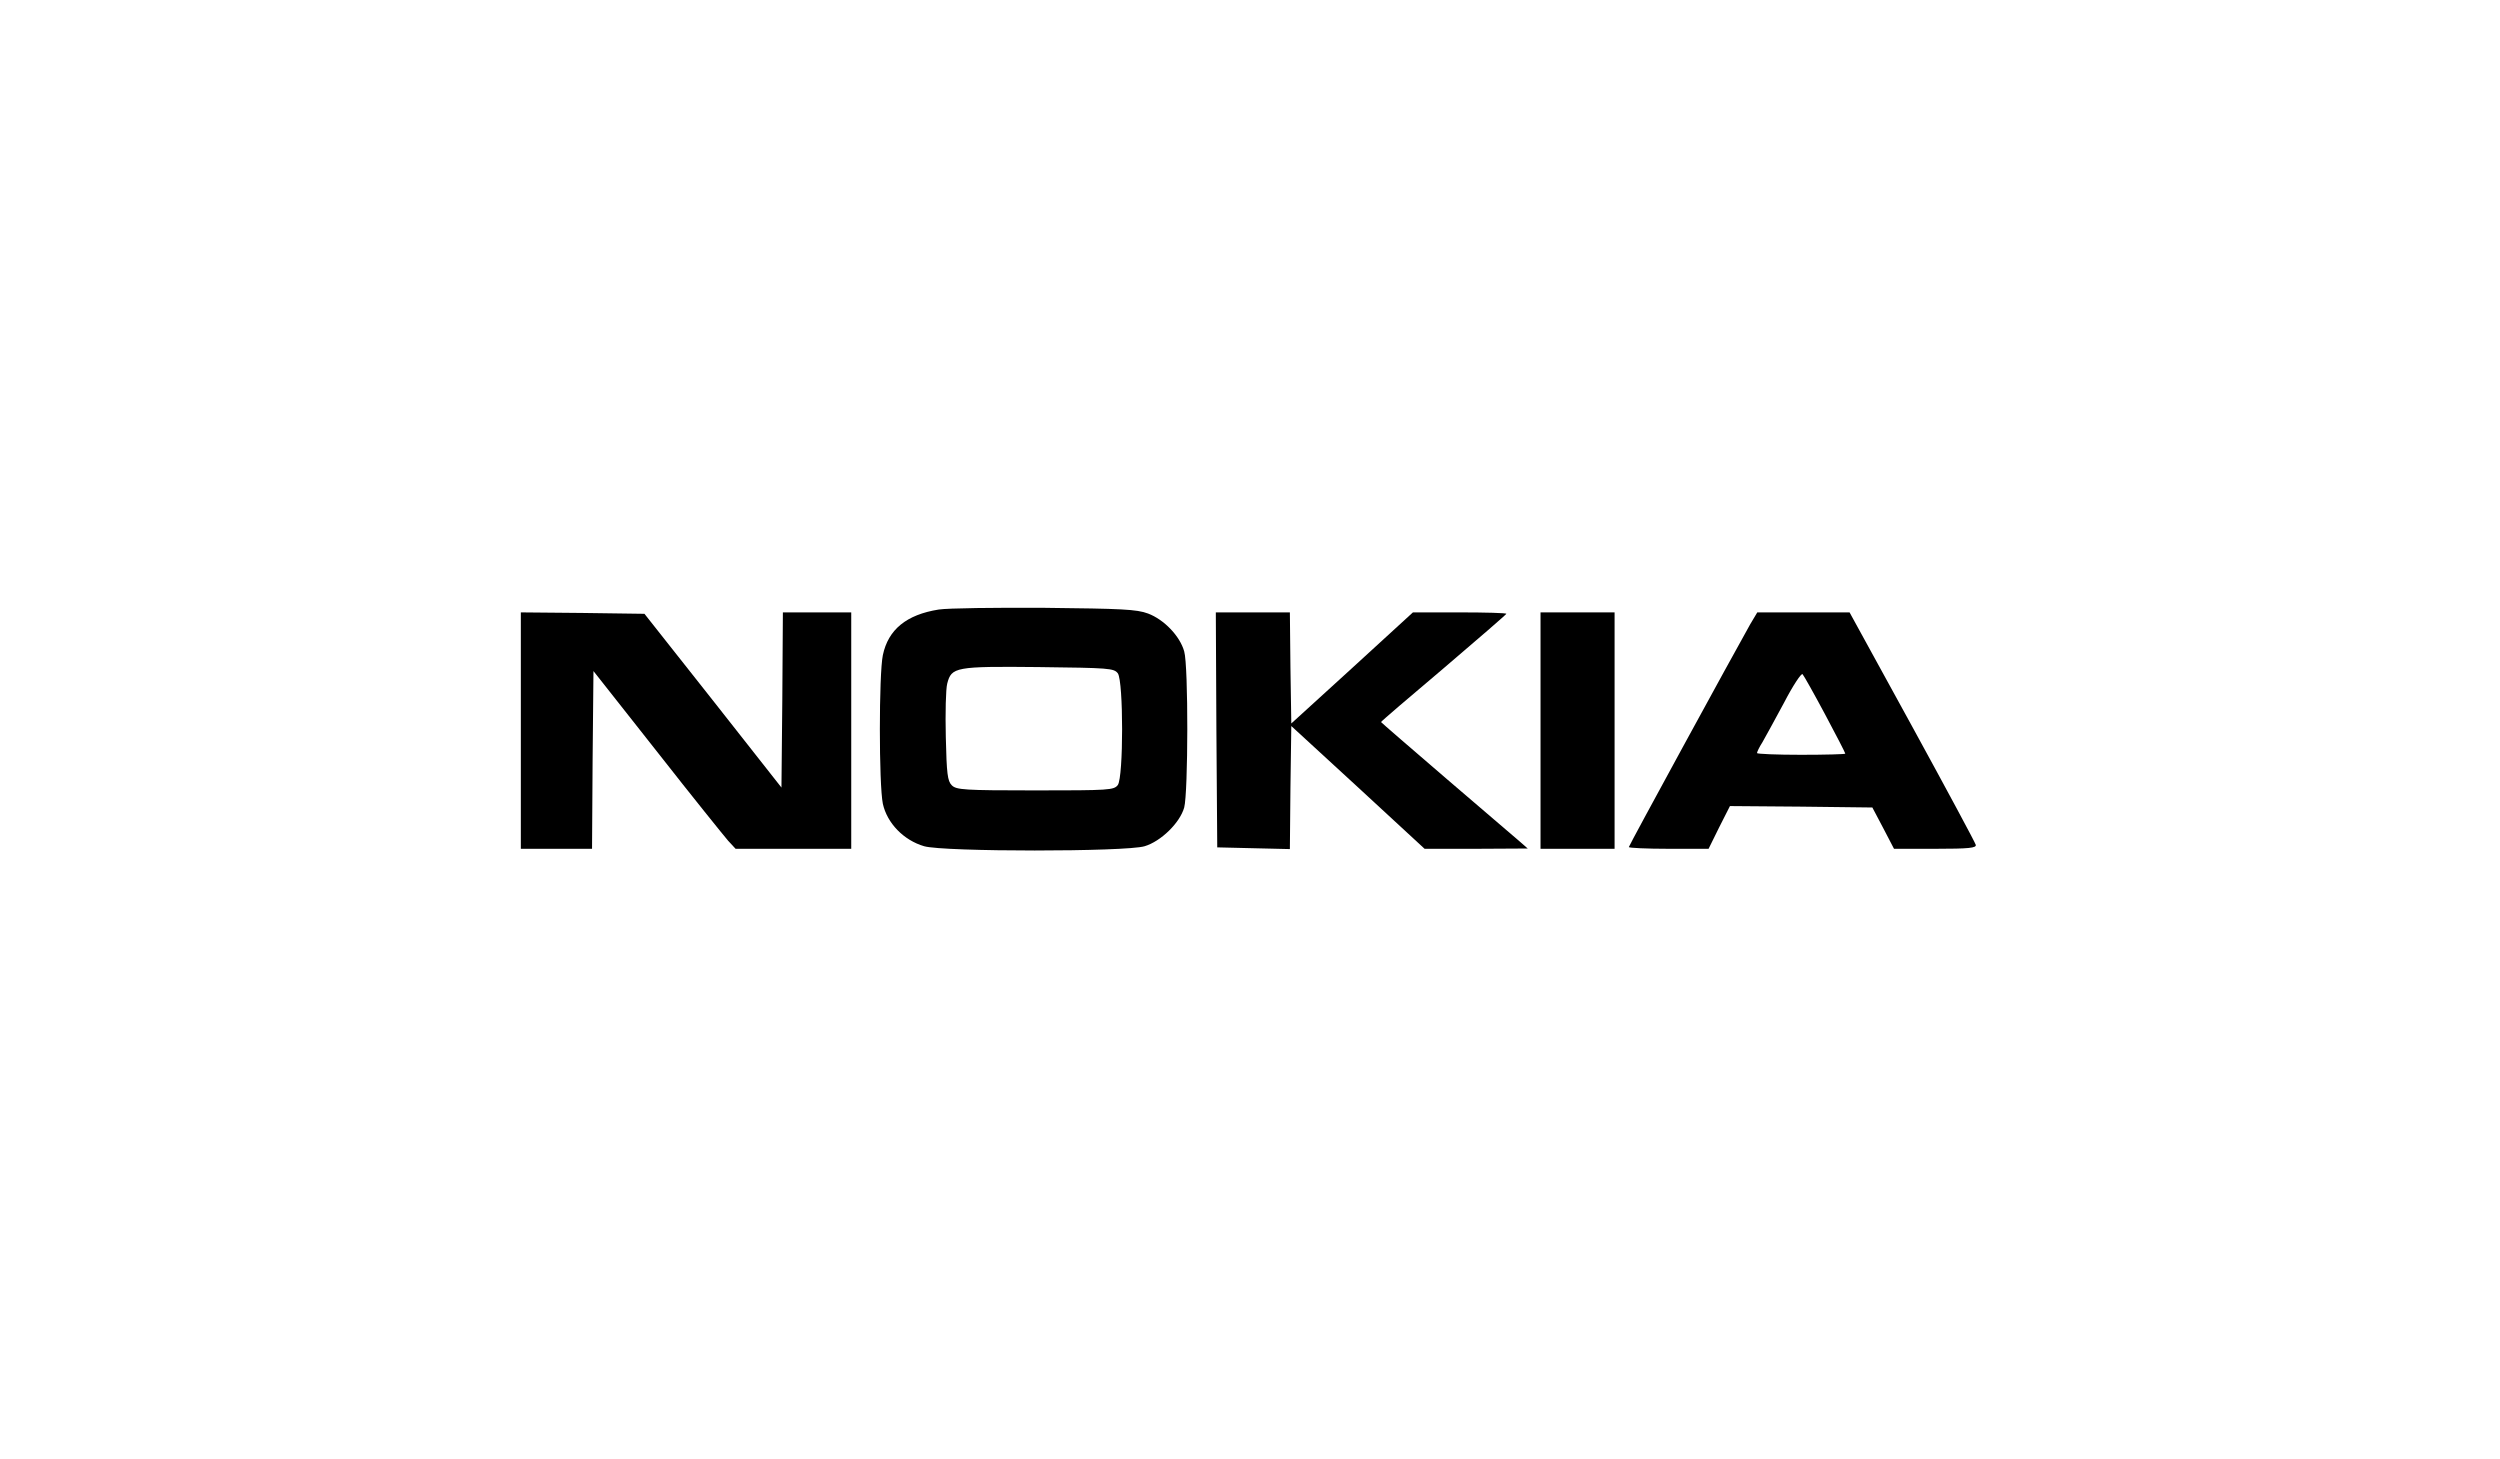
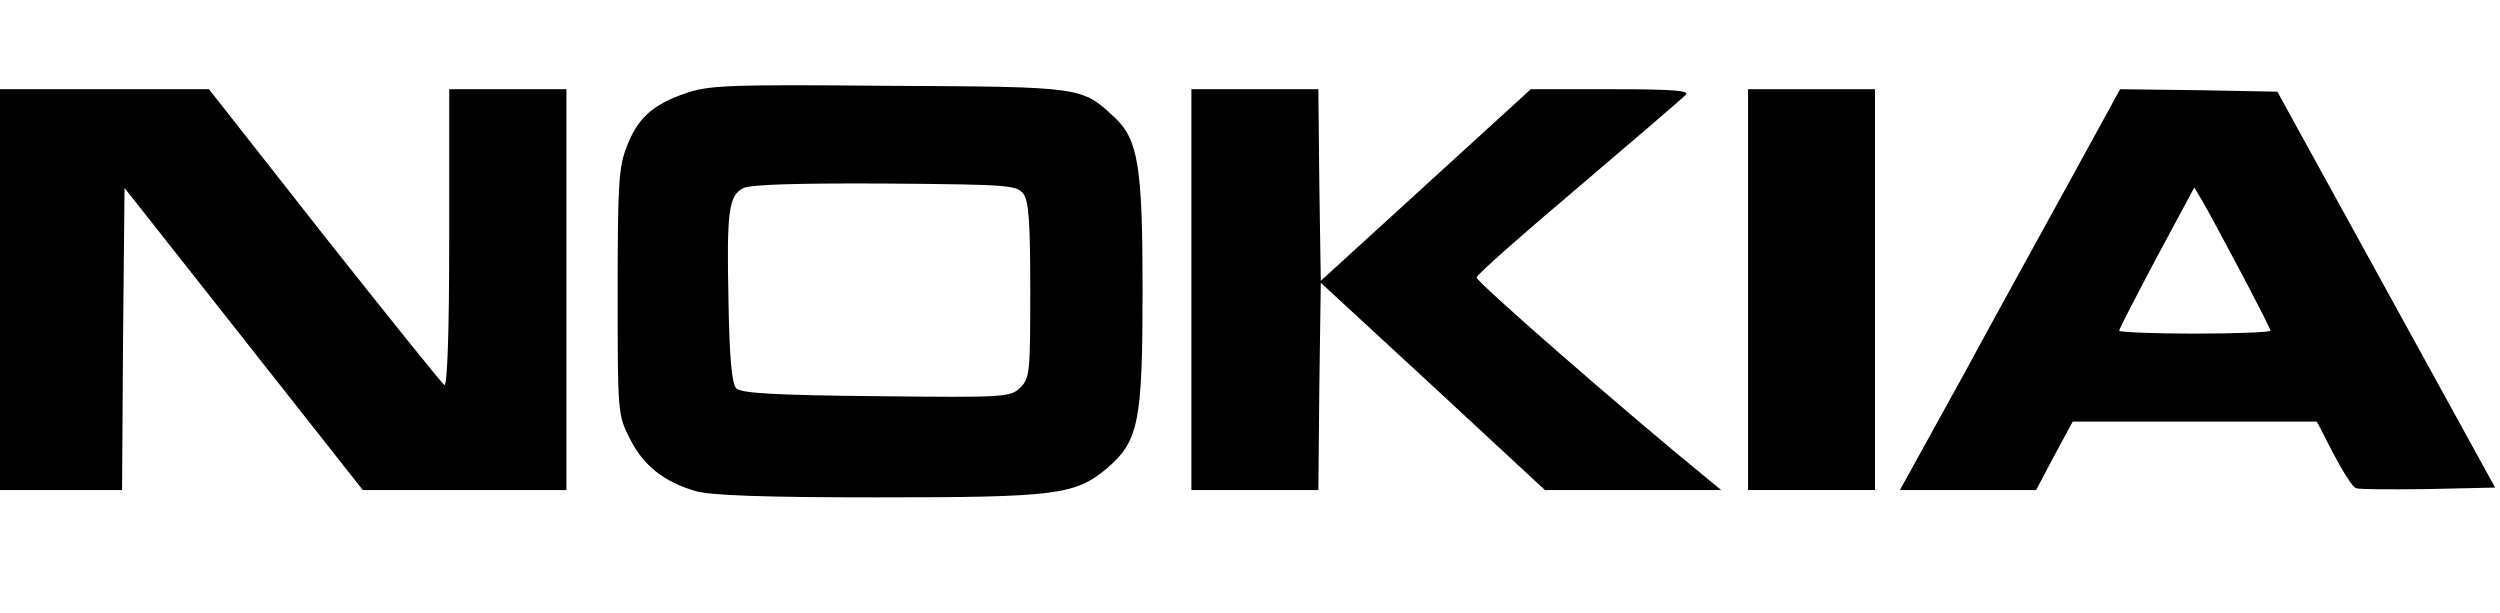
- <svg xmlns="http://www.w3.org/2000/svg" version="1.0" width="180px" height="105px" viewBox="0 0 512 512" preserveAspectRatio="xMidYMid meet">
-   <g transform="translate(0,512) scale(0.1,-0.1)" fill="#000000" stroke="none">
-     <path d="M1467 2980 c-113 -18 -177 -70 -196 -160 -14 -67 -14 -454 0 -522 15 -68 73 -128 145 -149 69 -20 708 -20 774 0 57 17 124 82 139 136 14 52 15 497 0 548 -15 54 -71 112 -127 133 -40 15 -93 17 -362 20 -173 1 -341 -1 -373 -6z m629 -224 c20 -29 20 -363 0 -392 -14 -18 -29 -19 -290 -19 -251 0 -277 2 -293 18 -15 15 -18 40 -21 170 -2 84 0 168 5 187 15 58 28 61 321 58 248 -3 264 -4 278 -22z" />
-     <path d="M0 2555 l0 -415 125 0 125 0 2 312 3 312 224 -284 c123 -157 236 -297 249 -312 l26 -28 203 0 203 0 0 415 0 415 -120 0 -120 0 -2 -307 -3 -308 -240 305 -241 305 -217 3 -217 2 0 -415z" />
-     <path d="M2442 2558 l3 -413 127 -3 128 -3 2 216 3 216 234 -215 234 -216 181 0 181 1 -25 22 c-14 12 -130 111 -258 221 -127 109 -232 200 -232 201 0 2 99 87 220 189 121 103 220 189 220 191 0 3 -74 5 -164 5 l-164 0 -213 -195 -214 -195 -3 195 -2 195 -130 0 -130 0 2 -412z" />
-     <path d="M3580 2555 l0 -415 130 0 130 0 0 415 0 415 -130 0 -130 0 0 -415z" />
-     <path d="M4316 2928 c-57 -101 -426 -777 -426 -782 0 -3 63 -6 140 -6 l140 0 37 75 38 75 250 -2 250 -3 38 -72 38 -73 145 0 c119 0 145 3 142 14 -2 8 -102 194 -223 415 l-220 401 -162 0 -162 0 -25 -42z m263 -316 c39 -73 71 -135 71 -138 0 -2 -70 -4 -155 -4 -85 0 -155 3 -155 6 0 4 8 21 19 38 10 17 44 80 76 139 31 60 61 105 65 100 4 -4 40 -68 79 -141z" />
+ <svg xmlns="http://www.w3.org/2000/svg" width="200px" height="49px" viewBox="0 0 250 61" version="1.1">
+   <g id="surface1">
+     <path style=" stroke:none;fill-rule:nonzero;fill:rgb(0%,0%,0%);fill-opacity:1;" d="M 68.457 9.238 C 65.234 10.363 63.719 11.73 62.648 14.613 C 61.867 16.57 61.766 18.523 61.766 29.082 C 61.766 41.156 61.766 41.352 62.988 43.746 C 64.305 46.387 66.359 48.047 69.531 48.977 C 70.945 49.414 76.414 49.613 87.648 49.613 C 105.762 49.613 107.57 49.367 110.789 46.629 C 113.867 43.941 114.258 41.988 114.258 28.84 C 114.258 16.57 113.82 13.832 111.477 11.633 C 108.156 8.555 108.398 8.555 88.867 8.457 C 72.609 8.309 70.801 8.406 68.457 9.238 Z M 102.344 19.258 C 102.883 19.992 103.027 22.191 103.027 28.938 C 103.027 37.051 102.977 37.684 102.051 38.613 C 101.074 39.59 100.586 39.641 87.648 39.492 C 77.492 39.395 74.121 39.199 73.633 38.711 C 73.195 38.273 72.949 35.828 72.852 30.156 C 72.656 20.969 72.852 19.406 74.367 18.672 C 75.098 18.328 79.785 18.184 88.523 18.23 C 100.879 18.328 101.66 18.379 102.344 19.258 Z M 102.344 19.258 " />
+     <path style=" stroke:none;fill-rule:nonzero;fill:rgb(0%,0%,0%);fill-opacity:1;" d="M 0 28.84 L 0 48.879 L 12.207 48.879 L 12.305 33.773 L 12.453 18.672 L 24.367 33.773 L 36.281 48.879 L 56.641 48.879 L 56.641 8.797 L 44.922 8.797 L 44.922 23.754 C 44.922 33.238 44.727 38.566 44.434 38.371 C 44.188 38.223 38.77 31.477 32.422 23.461 L 20.898 8.797 L 0 8.797 Z M 0 28.84 " />
+     <path style=" stroke:none;fill-rule:nonzero;fill:rgb(0%,0%,0%);fill-opacity:1;" d="M 119.141 28.84 L 119.141 48.879 L 131.836 48.879 L 131.934 38.516 L 132.078 28.152 L 143.312 38.516 L 154.492 48.879 L 172.117 48.879 L 170.75 47.754 C 162.648 41.156 147.559 28.008 147.656 27.617 C 147.703 27.324 152.297 23.266 157.859 18.574 C 163.379 13.883 168.211 9.727 168.555 9.383 C 169.043 8.945 167.531 8.797 161.133 8.797 L 153.078 8.797 L 142.578 18.379 L 132.078 27.957 L 131.934 18.379 L 131.836 8.797 L 119.141 8.797 Z M 119.141 28.84 " />
+     <path style=" stroke:none;fill-rule:nonzero;fill:rgb(0%,0%,0%);fill-opacity:1;" d="M 174.805 28.84 L 174.805 48.879 L 187.5 48.879 L 187.5 8.797 L 174.805 8.797 Z M 174.805 28.84 " />
+     <path style=" stroke:none;fill-rule:nonzero;fill:rgb(0%,0%,0%);fill-opacity:1;" d="M 207.375 17.254 C 204.836 21.898 199.852 30.891 196.387 37.293 L 189.992 48.879 L 203.613 48.879 L 205.422 45.457 L 207.273 42.035 L 231.688 42.035 L 233.352 45.262 C 234.277 47.02 235.254 48.586 235.594 48.684 C 235.891 48.828 239.16 48.828 242.82 48.781 L 249.512 48.633 L 238.625 28.84 L 227.734 9.043 L 219.875 8.895 L 212.012 8.797 Z M 224.023 26.98 C 225.684 30.109 227.051 32.797 227.051 32.945 C 227.051 33.09 223.633 33.238 219.484 33.238 C 215.332 33.238 211.914 33.09 211.914 32.945 C 211.914 32.797 213.625 29.473 215.672 25.613 L 219.434 18.621 L 220.215 19.941 C 220.656 20.676 222.363 23.852 224.023 26.98 Z M 224.023 26.98 " />
  </g>
</svg>
